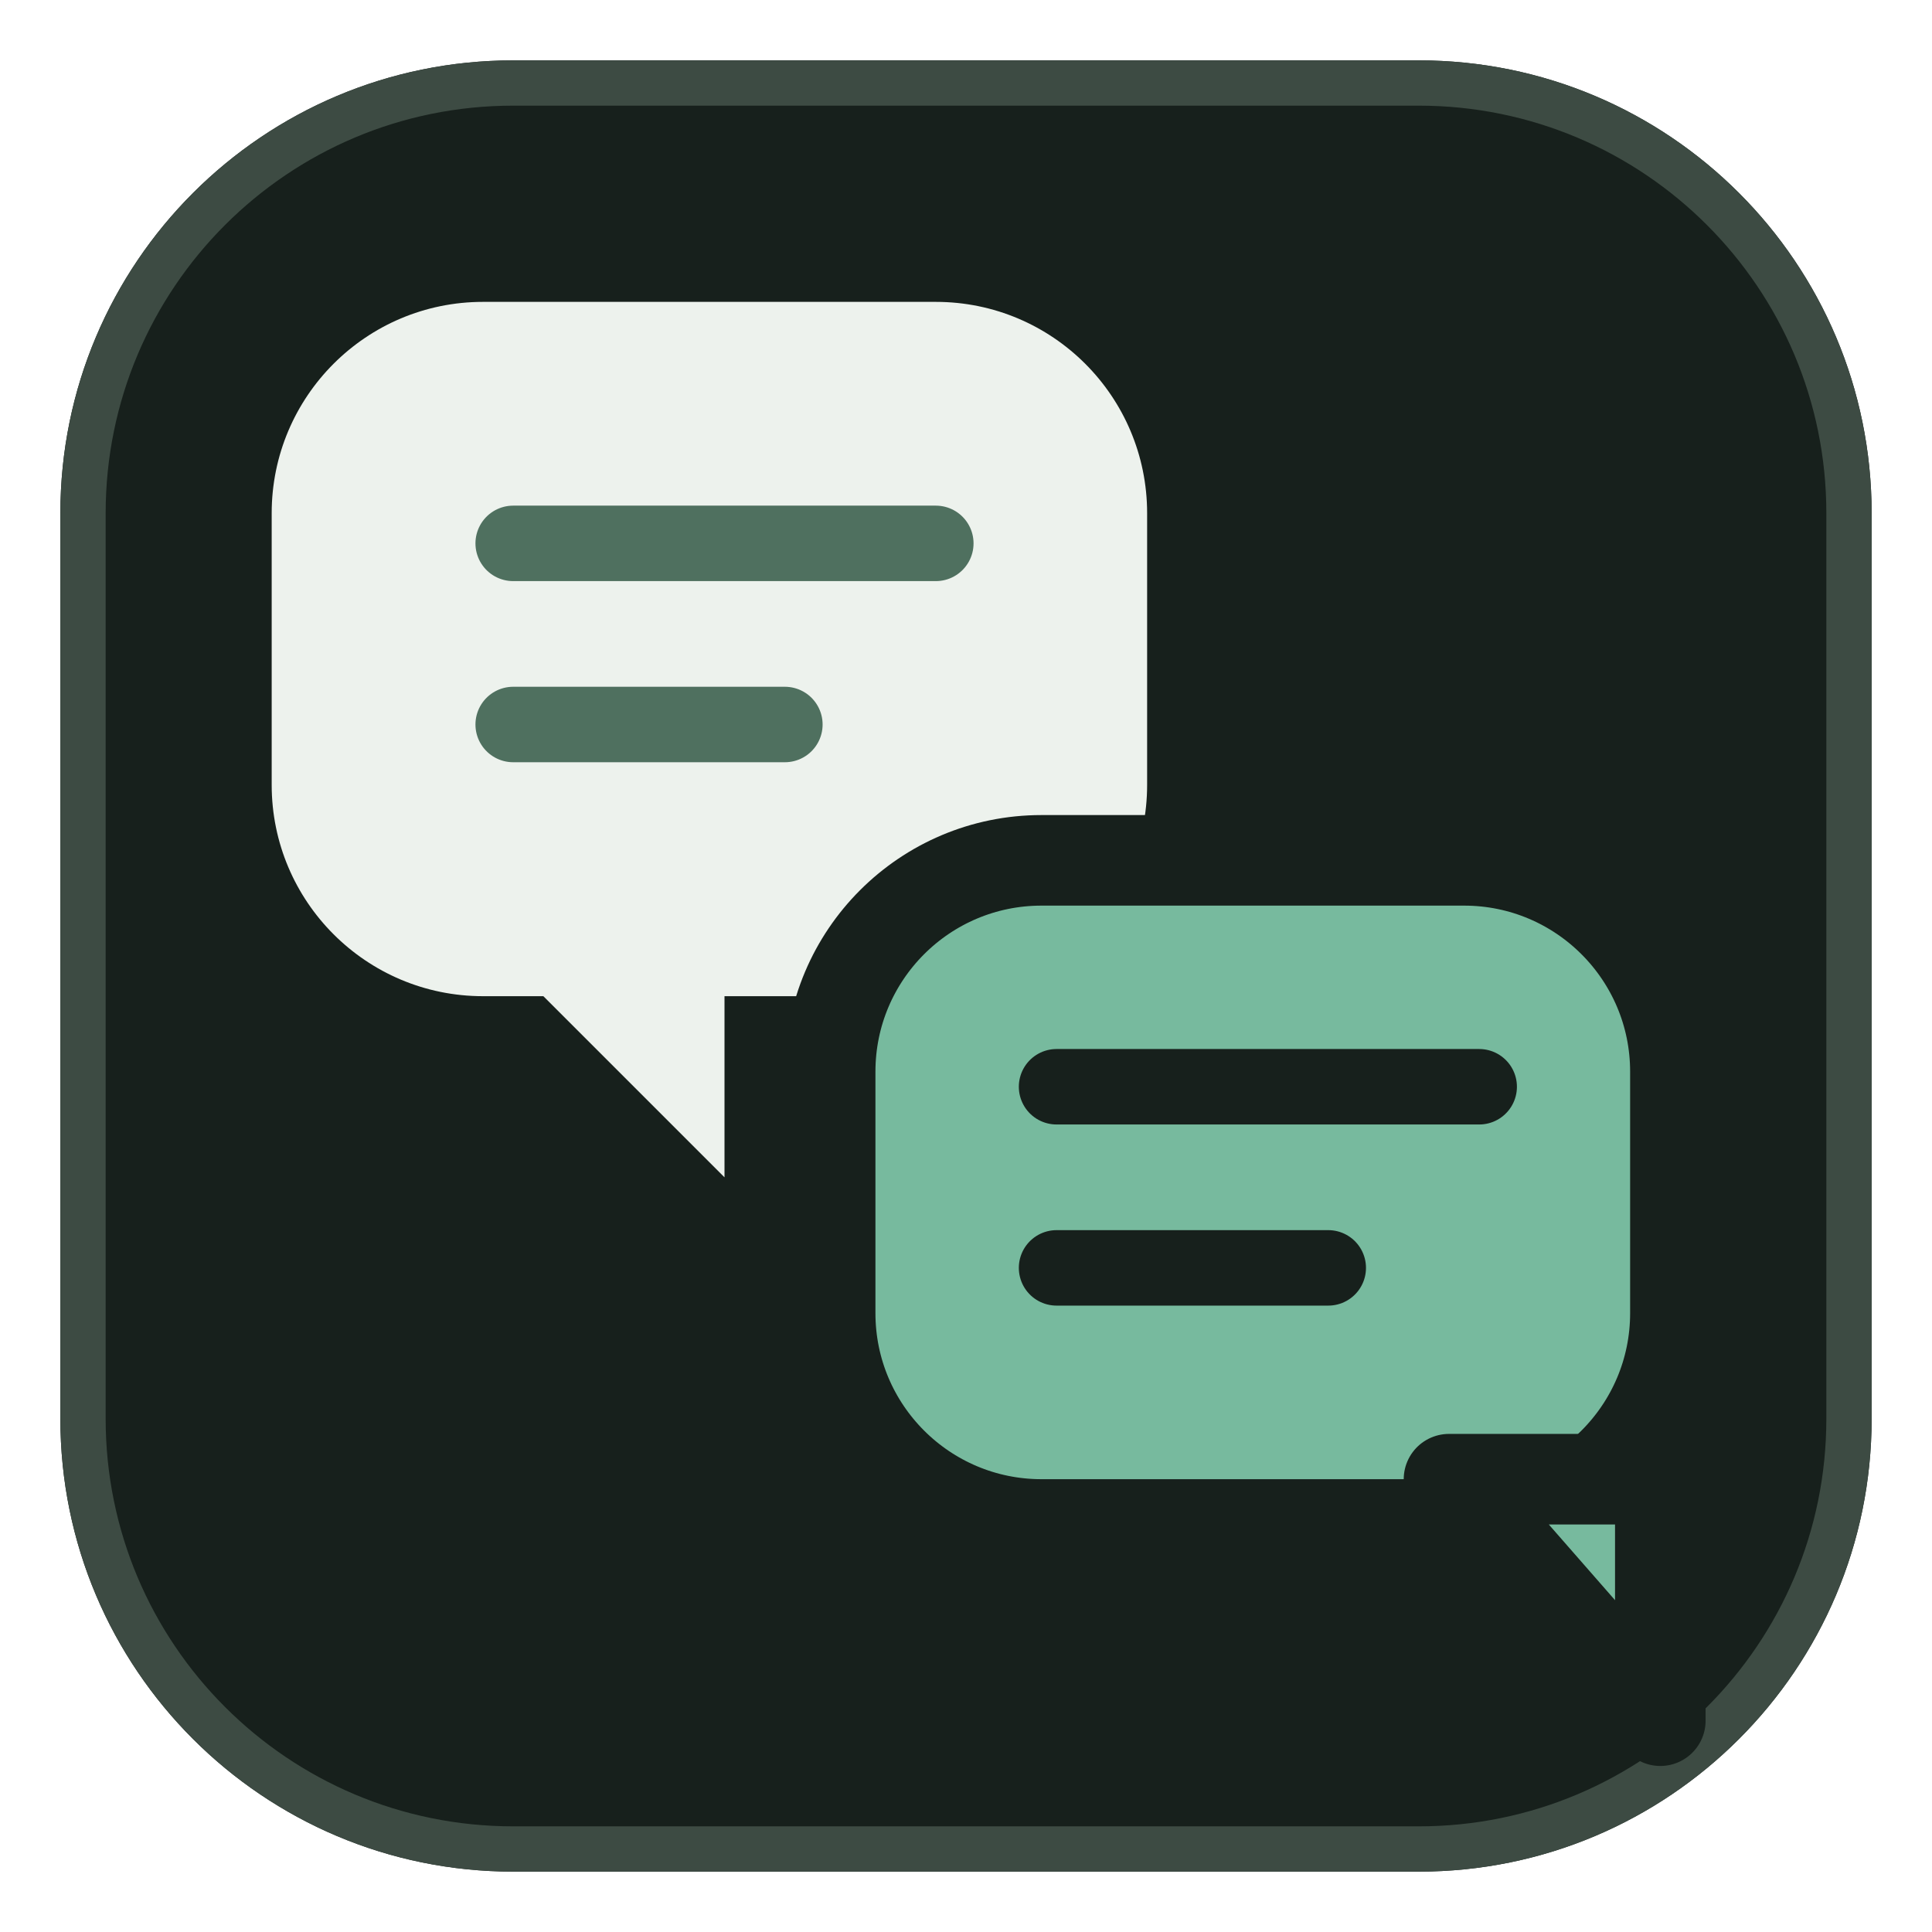
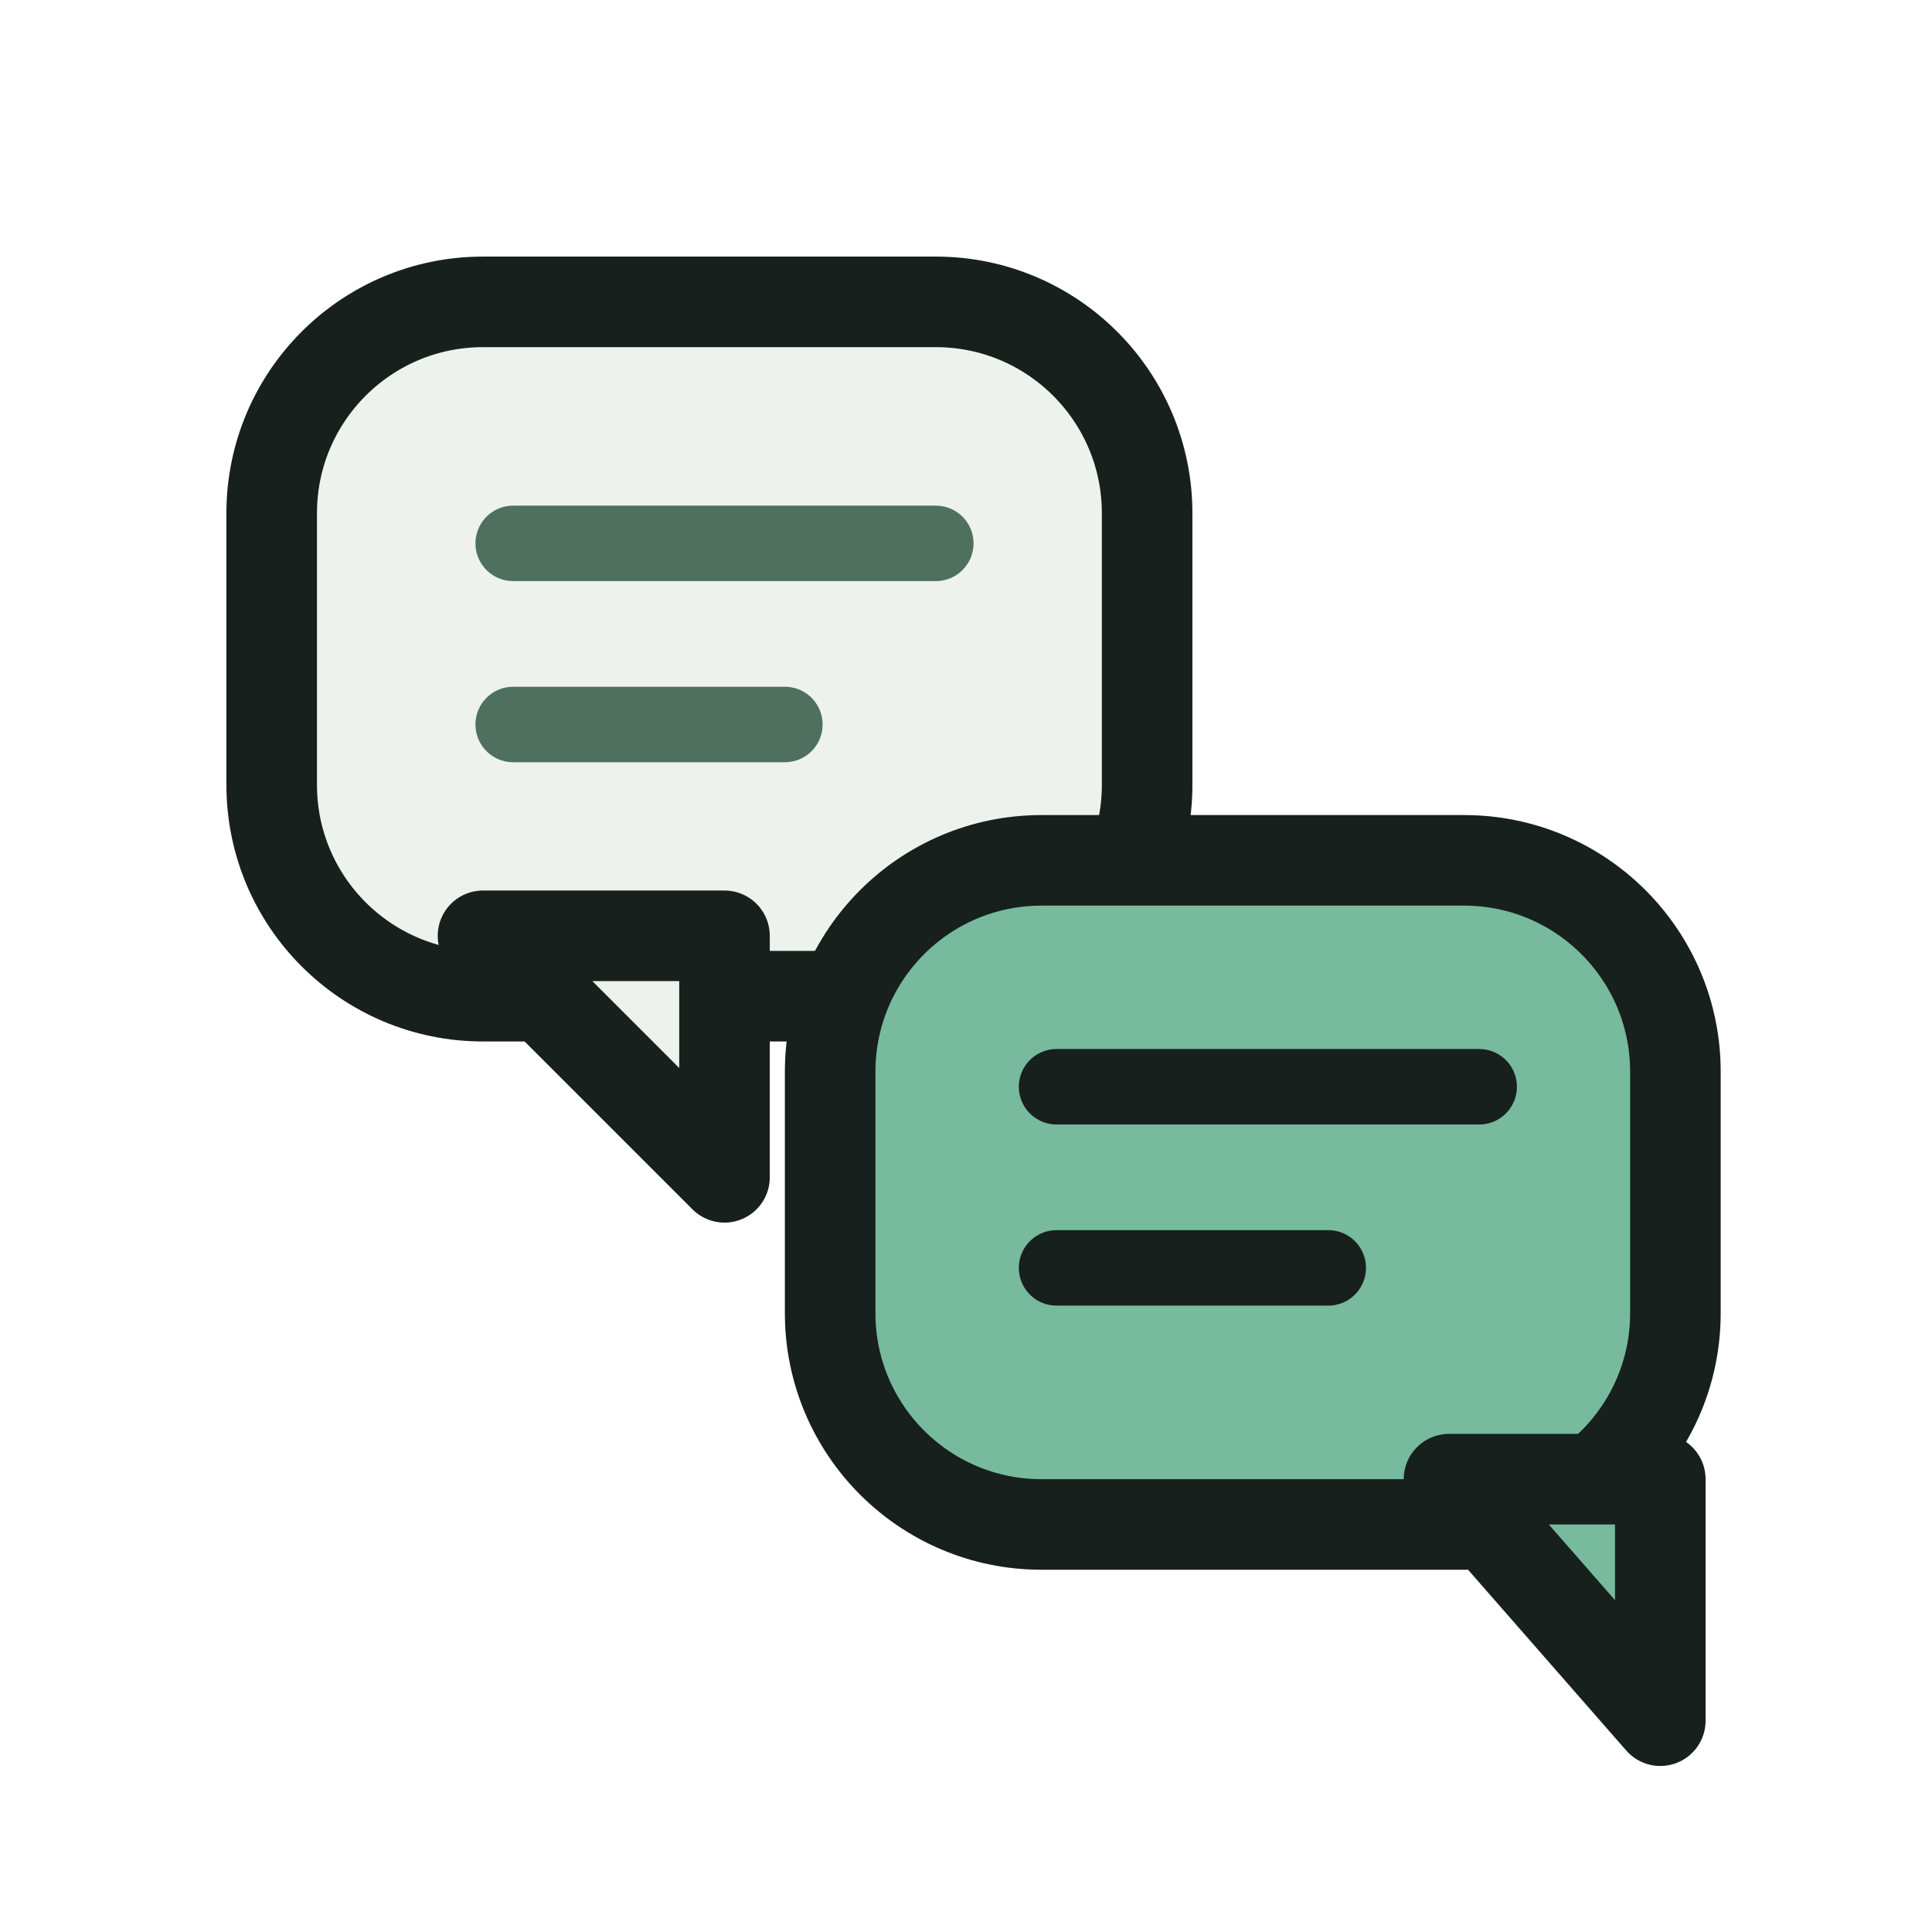
<svg xmlns="http://www.w3.org/2000/svg" viewBox="0 0 64 64" width="64" height="64" role="img" aria-label="GlossAtlas">
-   <rect x="2" y="2" width="60" height="60" rx="15" fill="#17201c" />
-   <rect x="2.75" y="2.75" width="58.5" height="58.5" rx="14.25" fill="none" stroke="#3d4b43" stroke-width="1.5" />
-   <g fill="#edf2ed">
+   <g fill="#edf2ed" stroke="#17201c" stroke-width="3" stroke-linejoin="round">
    <rect x="9" y="10" width="29" height="23" rx="7" />
    <path d="M16 31h8v8z" />
  </g>
  <path d="M17 18h14M17 24h9" fill="none" stroke="#4f705f" stroke-width="2.5" stroke-linecap="round" />
  <g fill="#77ba9e" stroke="#17201c" stroke-width="3" stroke-linejoin="round">
    <rect x="27.5" y="28.5" width="28" height="22" rx="7" />
    <path d="M48 49h7v8z" />
  </g>
  <path d="M35 36h14M35 42h9" fill="none" stroke="#17201c" stroke-width="2.5" stroke-linecap="round" />
</svg>
